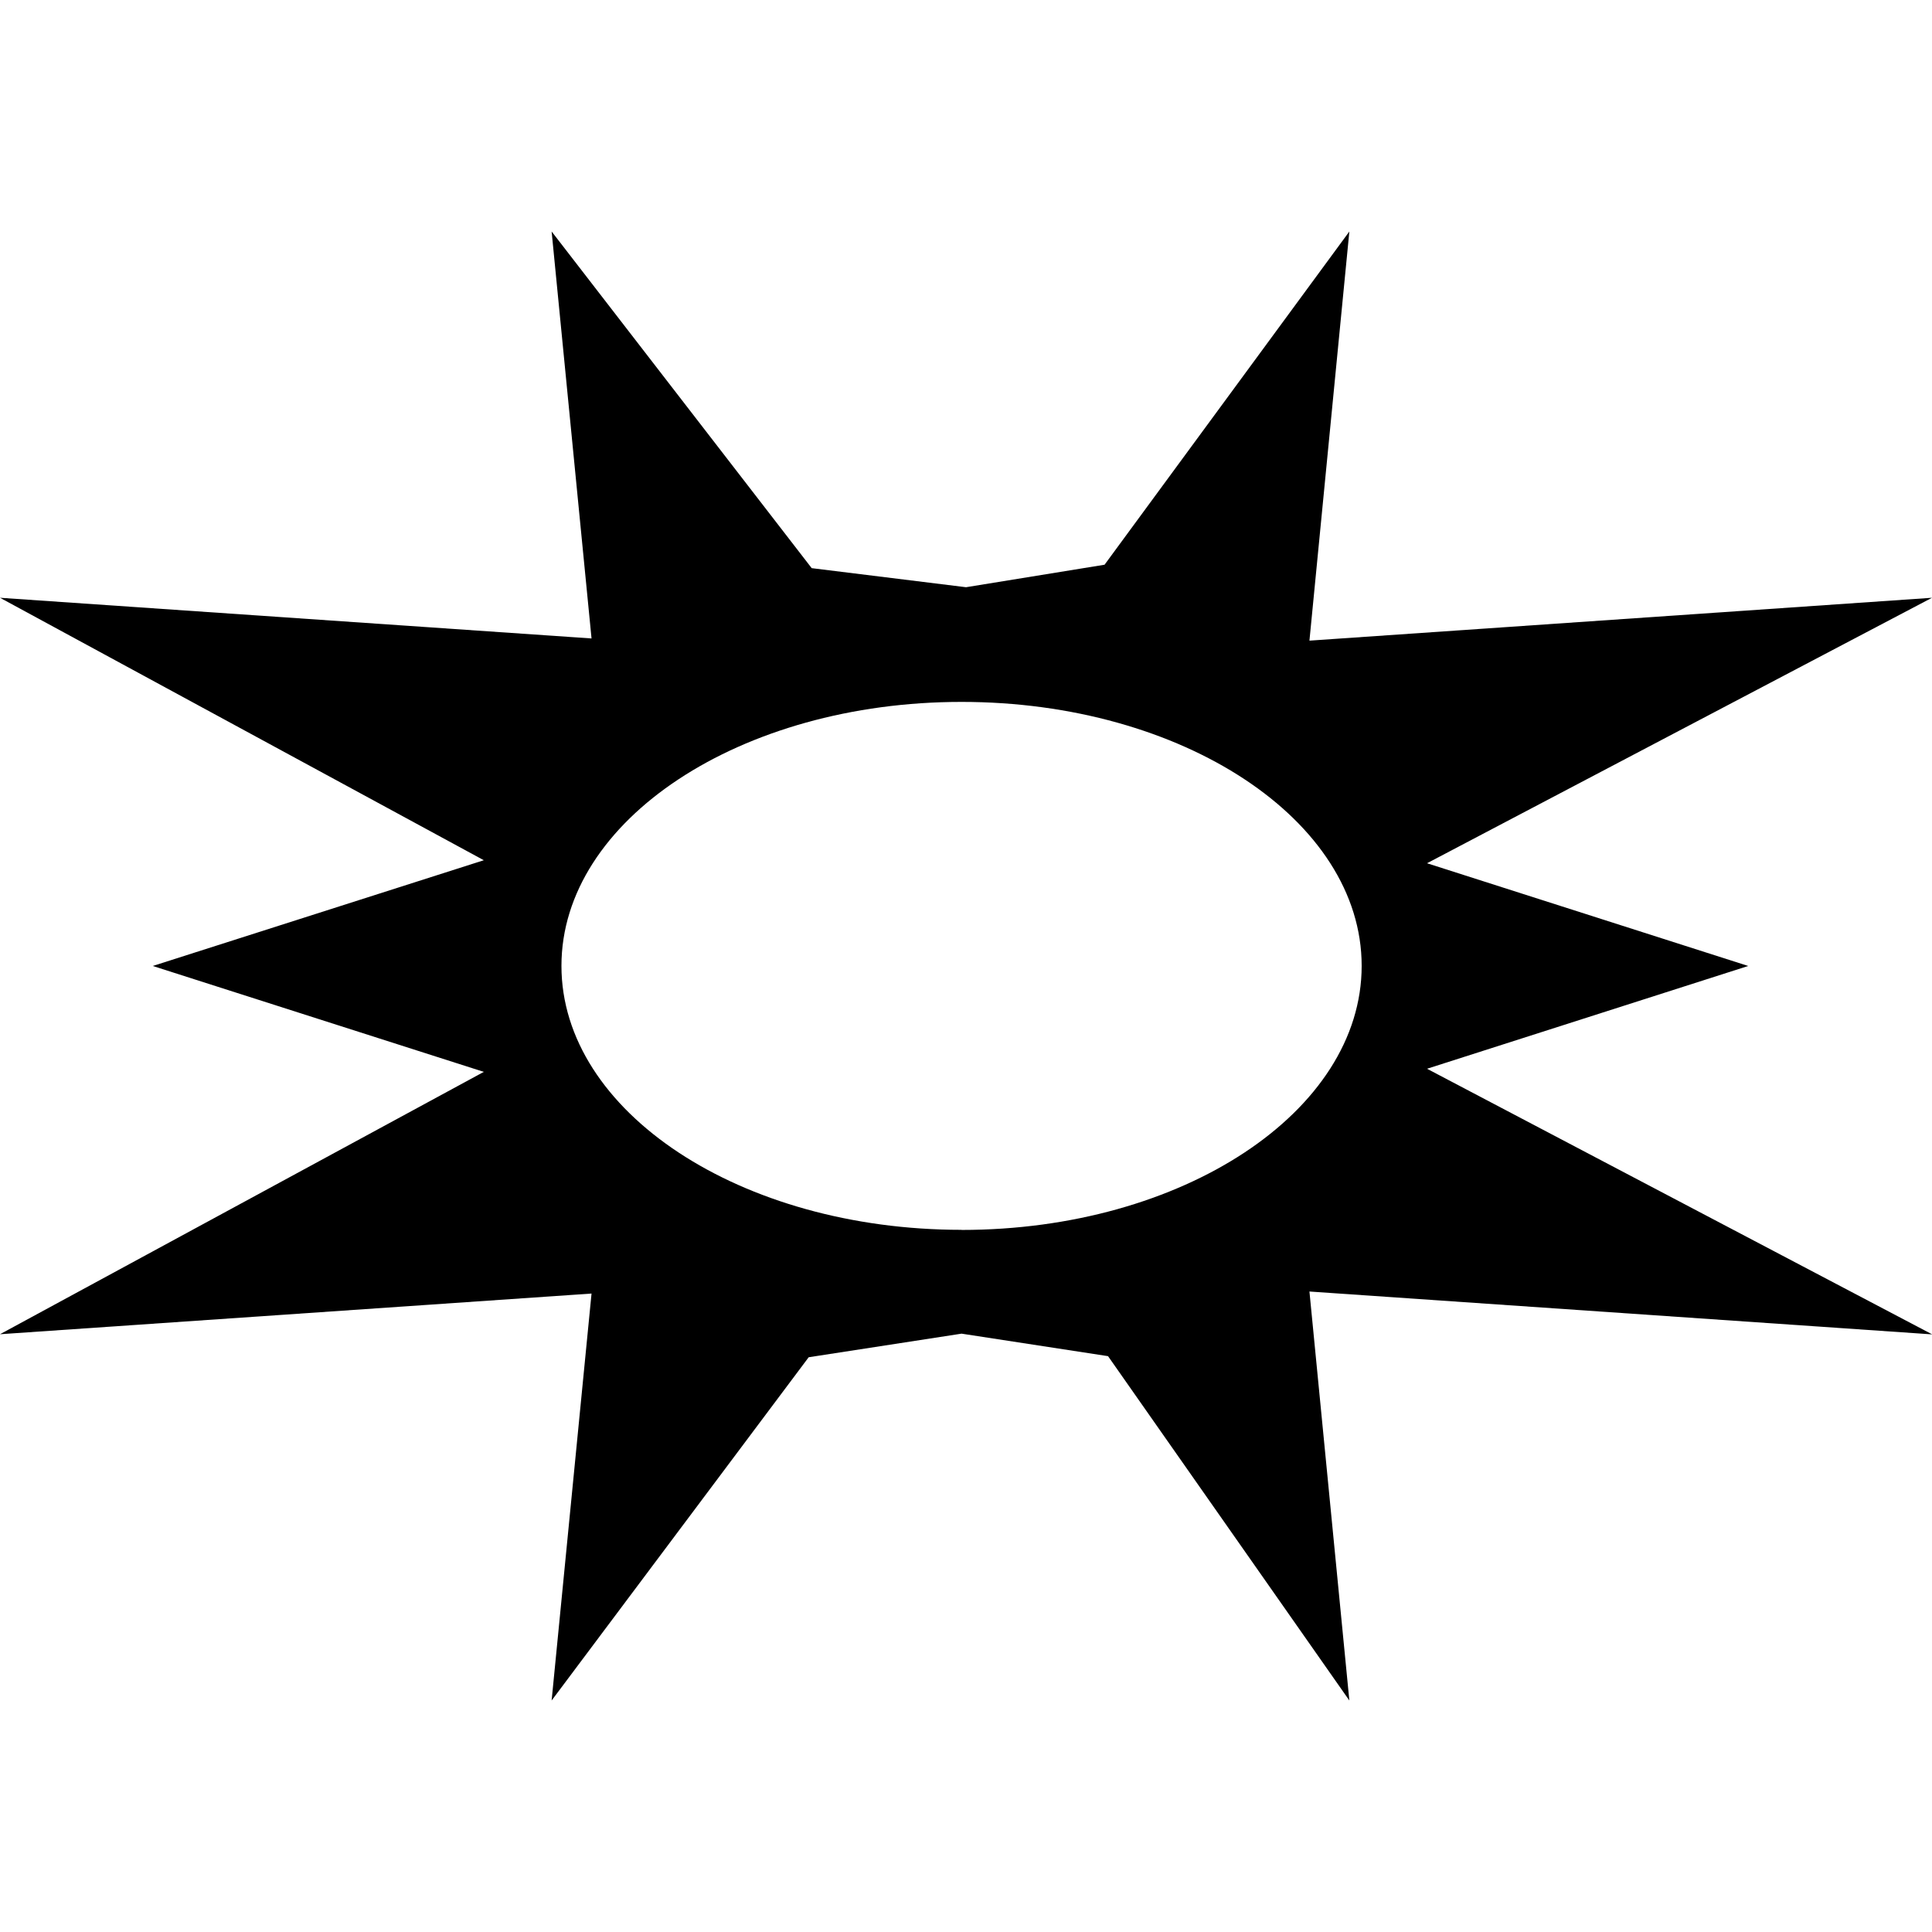
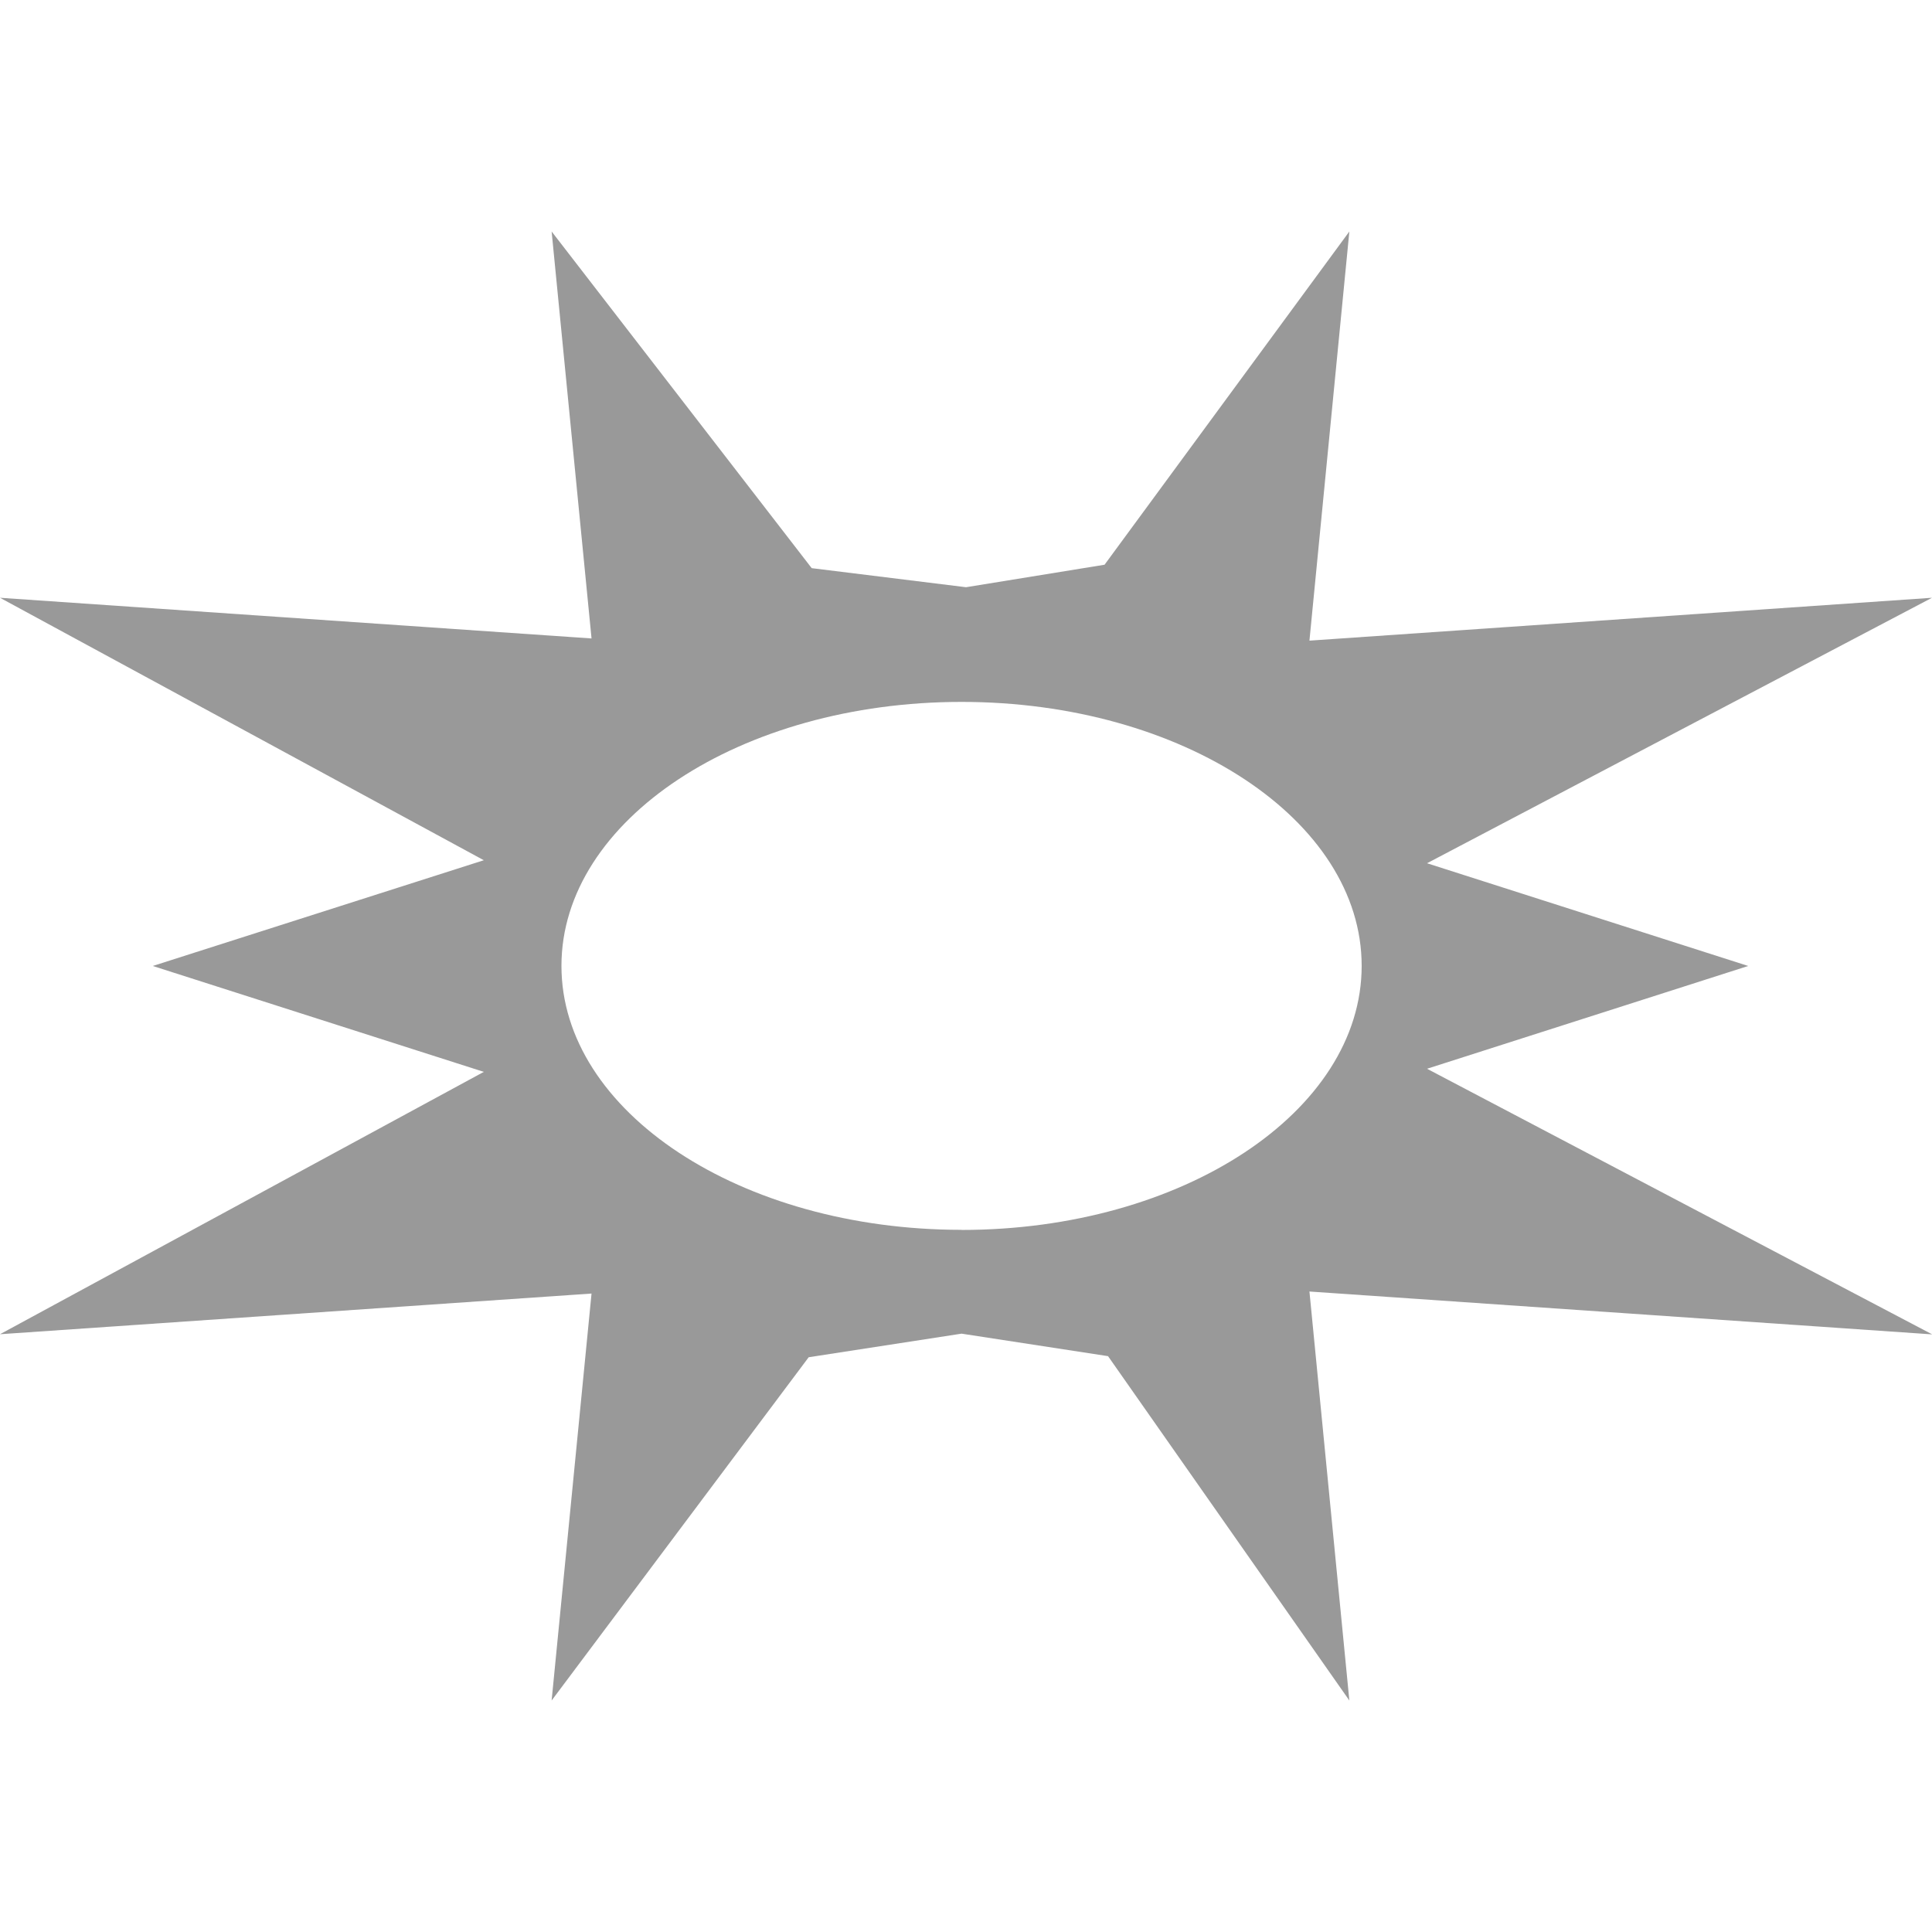
- <svg xmlns="http://www.w3.org/2000/svg" viewBox="0 0 371.81 282.71" width="0.7em" height="0.7em">
+ <svg xmlns="http://www.w3.org/2000/svg" viewBox="0 0 371.81 282.71" width="2em" height="2em">
  <defs>
-     <style>.cls-1{fill:black;}</style>
+     <style>.cls-1{fill:#999999;}</style>
  </defs>
  <g id="Layer_2" data-name="Layer 2">
    <g id="Layer_1-2" data-name="Layer 1">
      <path class="cls-1" d="M274.63,161.13l61.81-19.78-61.81-19.77,97.18-51.09L252,78.74,259.68,0,212.57,64.13l-26.66,4.33-29.7-3.67L106.16,0l7.68,78.32L0,70.49,93.11,121,29.4,141.35l63.71,20.38L0,212.22l113.84-7.83-7.68,78.32,49.47-66.06,29.42-4.54,28.19,4.33,46.44,66.27L252,204l119.85,8.25Zm-89.58,31c-42.53,0-77-22.74-77-50.8s34.47-50.8,77-50.8,77,22.75,77,50.8S227.57,192.15,185.05,192.15Z" />
    </g>
  </g>
</svg>
